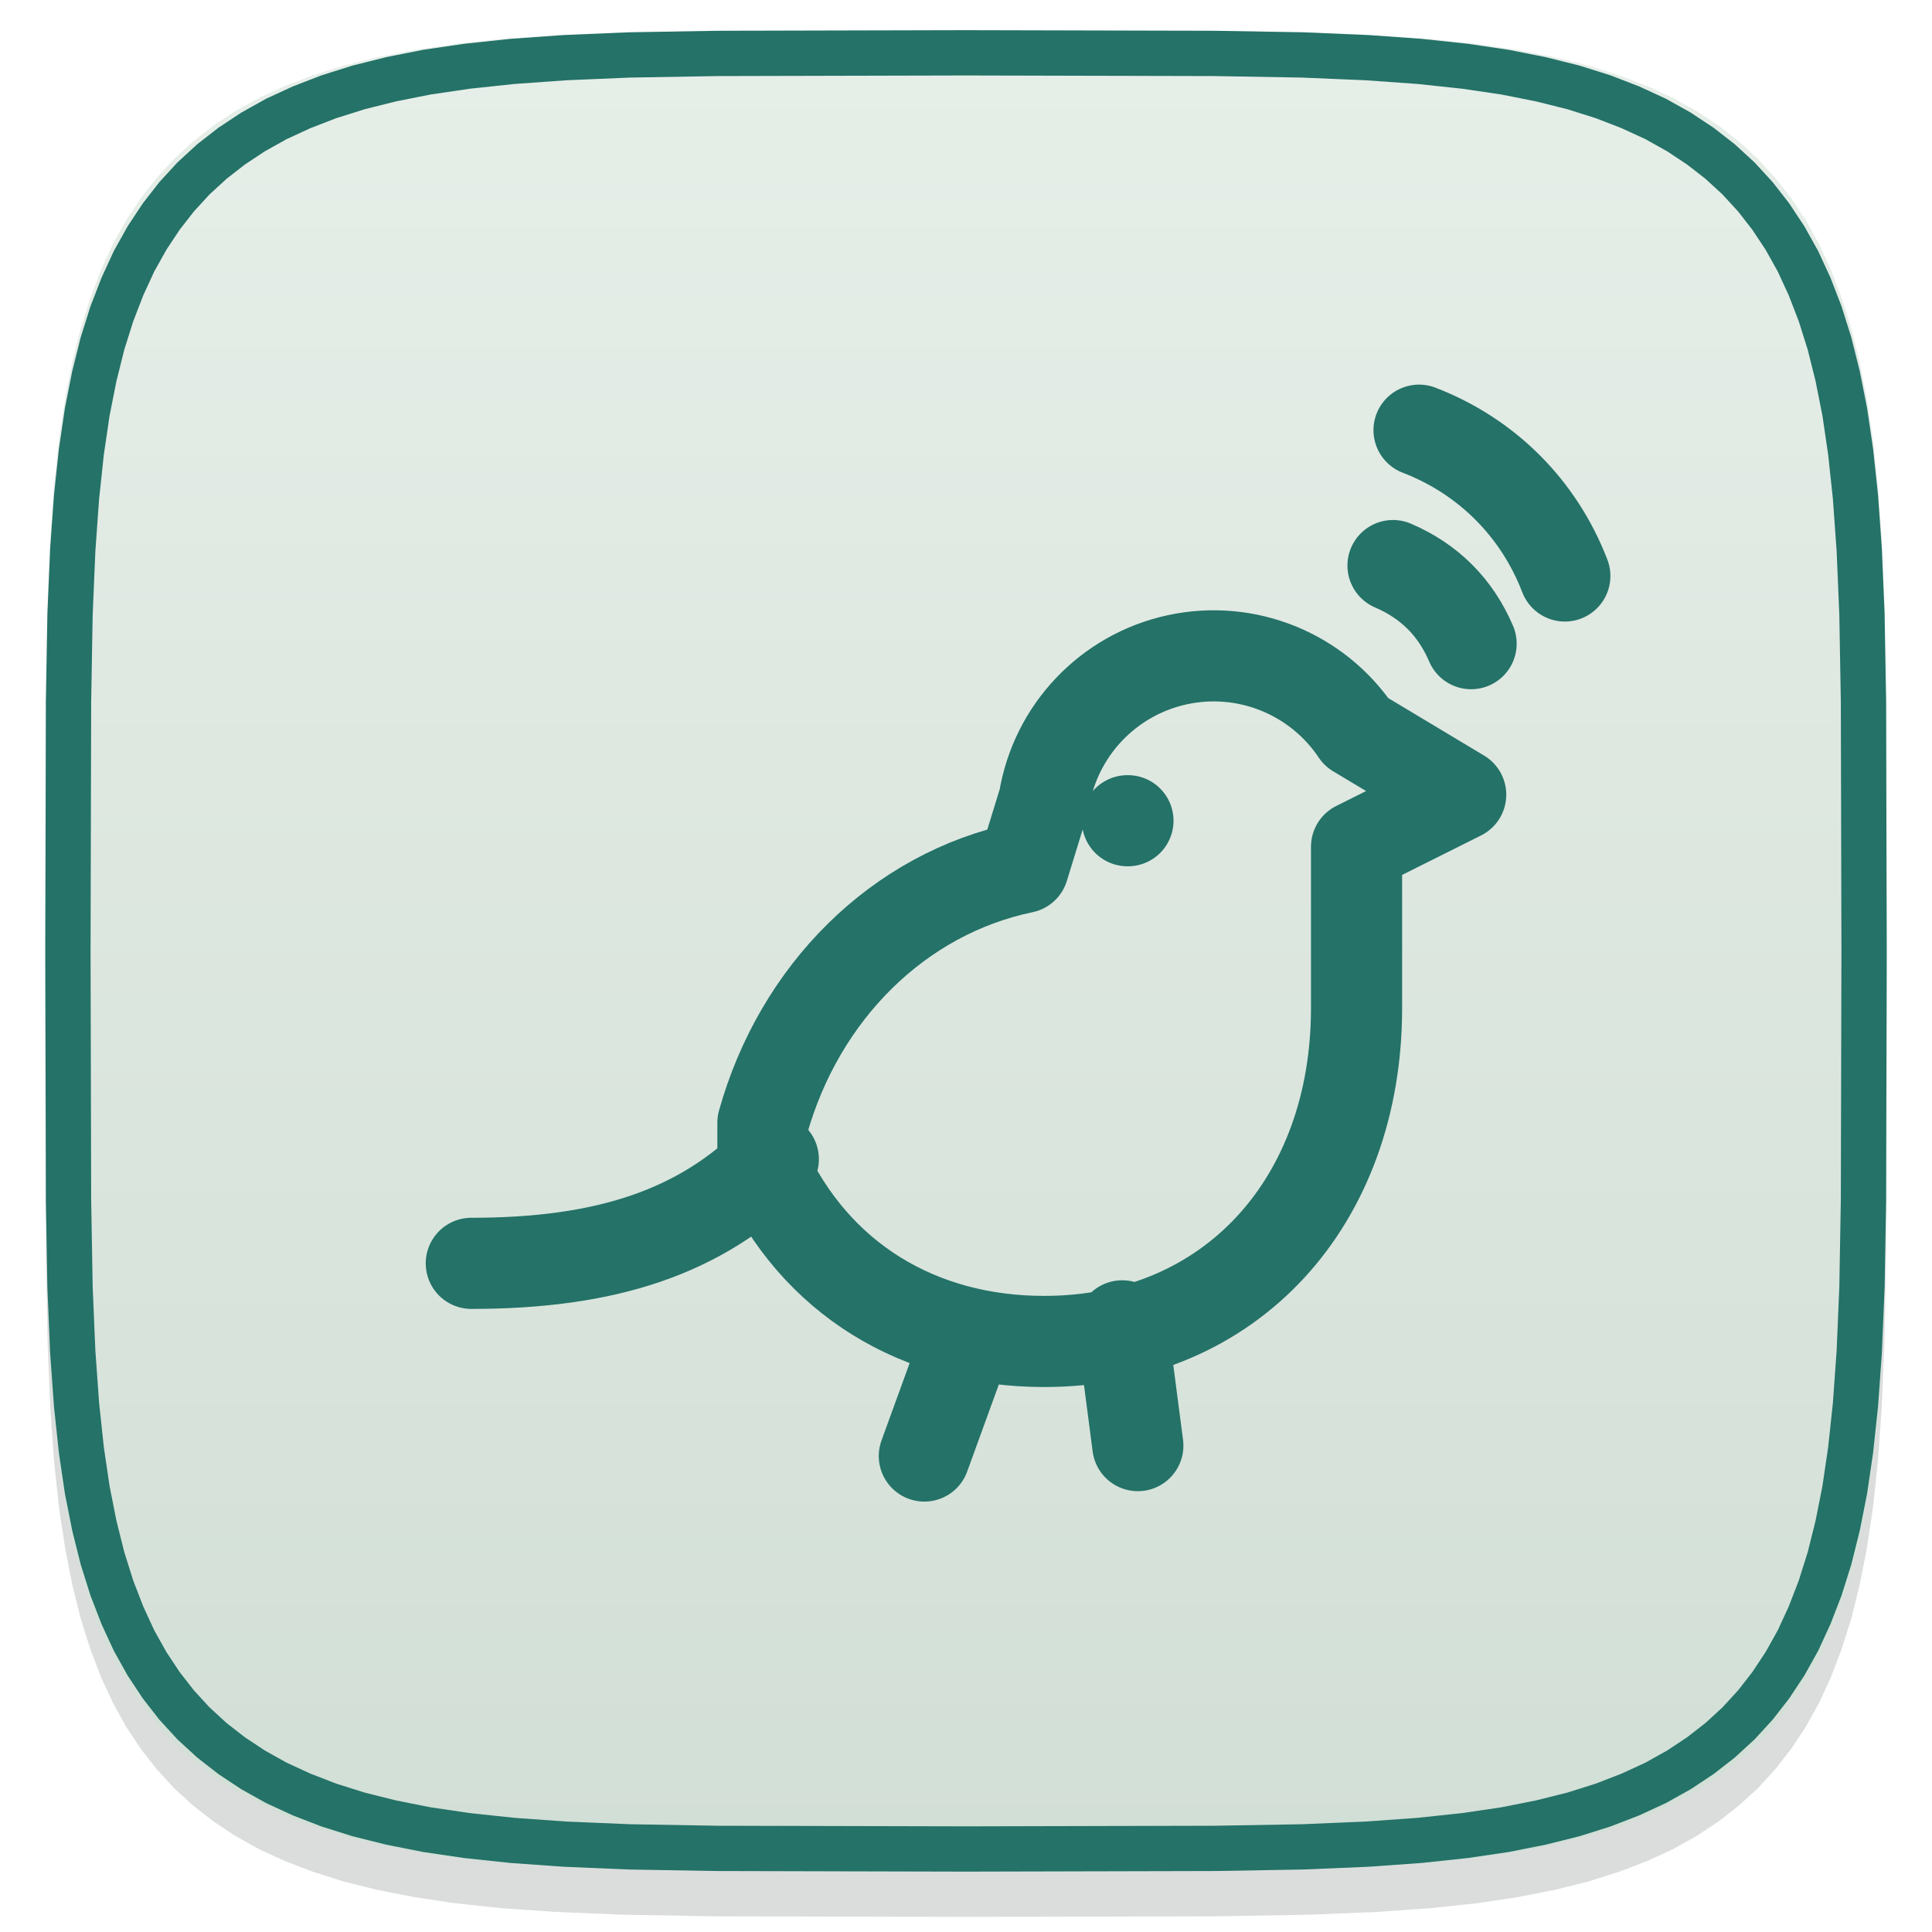
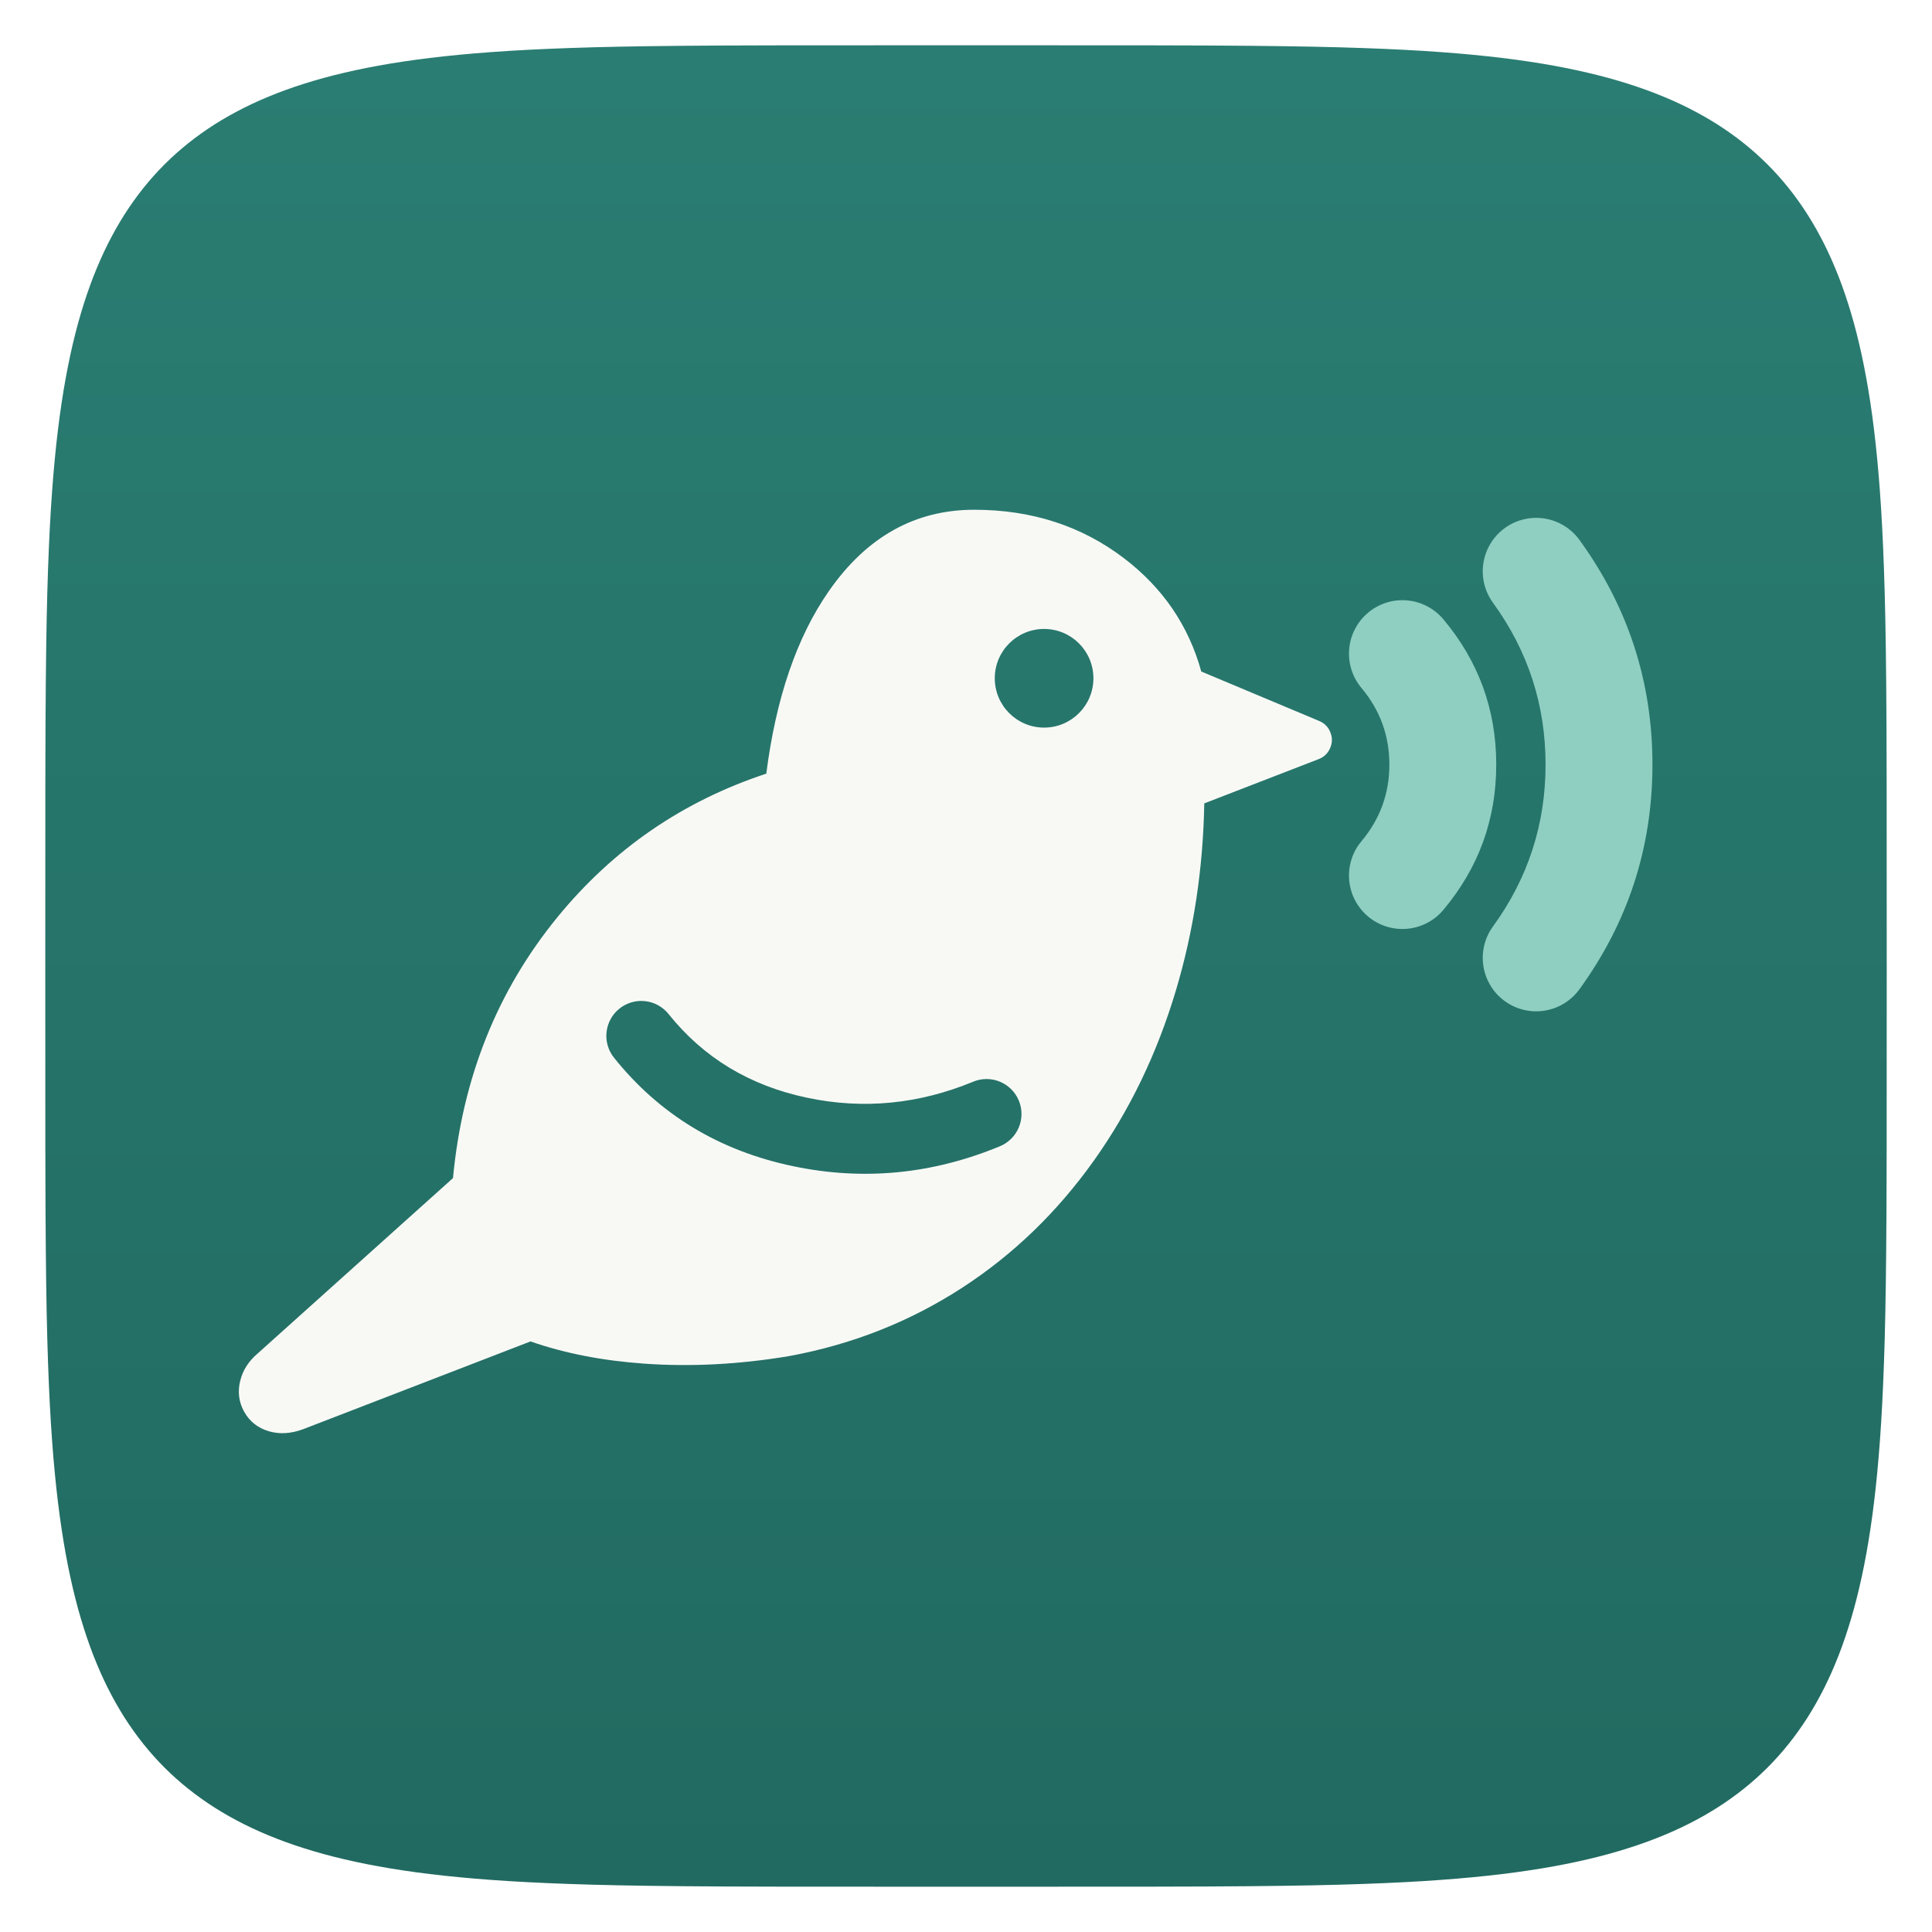
- <svg xmlns="http://www.w3.org/2000/svg" width="128" height="128" viewBox="0 0 128 128">
-   <defs>
-     <linearGradient id="face" x1="0" y1="0" x2="0" y2="1">
-       <stop offset="0" stop-color="#e6eee8" />
-       <stop offset="1" stop-color="#d2dfd6" />
-     </linearGradient>
-   </defs>
-   <path d="M125.00 66.00 L124.96 82.92 L124.85 88.85 L124.67 93.23 L124.42 96.81 L124.09 99.89 L123.68 102.61 L123.20 105.04 L122.65 107.25 L122.01 109.27 L121.30 111.13 L120.51 112.84 L119.63 114.42 L118.67 115.87 L117.61 117.22 L116.47 118.47 L115.22 119.61 L113.87 120.67 L112.42 121.63 L110.84 122.51 L109.13 123.30 L107.27 124.01 L105.25 124.65 L103.04 125.20 L100.61 125.68 L97.89 126.09 L94.81 126.42 L91.23 126.67 L86.85 126.85 L80.92 126.96 L64.00 127.00 L47.08 126.96 L41.15 126.85 L36.77 126.67 L33.19 126.42 L30.11 126.09 L27.39 125.68 L24.96 125.20 L22.75 124.65 L20.73 124.01 L18.87 123.30 L17.16 122.51 L15.58 121.63 L14.13 120.67 L12.78 119.61 L11.53 118.47 L10.39 117.22 L9.33 115.87 L8.37 114.42 L7.49 112.84 L6.70 111.13 L5.99 109.27 L5.35 107.25 L4.80 105.04 L4.32 102.61 L3.91 99.89 L3.58 96.81 L3.33 93.23 L3.15 88.85 L3.04 82.92 L3.00 66.00 L3.04 49.08 L3.15 43.15 L3.33 38.77 L3.58 35.19 L3.91 32.11 L4.32 29.39 L4.80 26.96 L5.35 24.75 L5.99 22.73 L6.70 20.87 L7.49 19.16 L8.37 17.58 L9.33 16.13 L10.39 14.78 L11.53 13.53 L12.78 12.39 L14.13 11.33 L15.58 10.37 L17.16 9.49 L18.87 8.70 L20.73 7.99 L22.75 7.35 L24.96 6.80 L27.39 6.32 L30.11 5.91 L33.19 5.58 L36.77 5.33 L41.15 5.15 L47.08 5.04 L64.00 5.00 L80.92 5.04 L86.85 5.15 L91.23 5.33 L94.81 5.58 L97.89 5.91 L100.61 6.32 L103.04 6.80 L105.25 7.35 L107.27 7.99 L109.13 8.70 L110.84 9.49 L112.42 10.37 L113.87 11.33 L115.22 12.39 L116.47 13.53 L117.61 14.78 L118.67 16.13 L119.63 17.58 L120.51 19.16 L121.30 20.87 L122.01 22.73 L122.65 24.75 L123.20 26.96 L123.68 29.39 L124.09 32.11 L124.42 35.19 L124.67 38.77 L124.85 43.15 L124.96 49.08 Z" fill="#1e2b26" fill-opacity=".16" />
-   <path d="M125.00 63.00 L124.96 79.92 L124.85 85.85 L124.67 90.23 L124.42 93.81 L124.09 96.89 L123.68 99.61 L123.20 102.04 L122.65 104.25 L122.01 106.27 L121.30 108.13 L120.51 109.84 L119.63 111.42 L118.67 112.87 L117.61 114.22 L116.47 115.47 L115.22 116.61 L113.87 117.67 L112.42 118.63 L110.84 119.51 L109.13 120.30 L107.27 121.01 L105.25 121.65 L103.04 122.20 L100.61 122.68 L97.89 123.09 L94.81 123.42 L91.23 123.67 L86.85 123.85 L80.92 123.96 L64.00 124.00 L47.08 123.96 L41.15 123.85 L36.77 123.67 L33.19 123.42 L30.11 123.09 L27.39 122.68 L24.96 122.20 L22.75 121.65 L20.73 121.01 L18.87 120.30 L17.16 119.51 L15.58 118.63 L14.13 117.67 L12.78 116.61 L11.53 115.47 L10.39 114.22 L9.33 112.87 L8.37 111.42 L7.49 109.84 L6.70 108.13 L5.99 106.27 L5.35 104.25 L4.80 102.04 L4.32 99.61 L3.91 96.89 L3.58 93.81 L3.33 90.23 L3.15 85.85 L3.04 79.92 L3.00 63.00 L3.04 46.08 L3.15 40.15 L3.33 35.77 L3.58 32.19 L3.91 29.11 L4.32 26.39 L4.80 23.96 L5.35 21.75 L5.99 19.73 L6.70 17.87 L7.49 16.16 L8.37 14.58 L9.33 13.13 L10.39 11.78 L11.53 10.53 L12.78 9.39 L14.13 8.33 L15.58 7.37 L17.16 6.49 L18.87 5.70 L20.73 4.99 L22.75 4.35 L24.96 3.80 L27.39 3.32 L30.11 2.91 L33.19 2.58 L36.77 2.33 L41.15 2.15 L47.08 2.04 L64.00 2.00 L80.92 2.04 L86.85 2.15 L91.23 2.33 L94.81 2.58 L97.89 2.91 L100.61 3.32 L103.04 3.80 L105.25 4.35 L107.27 4.99 L109.13 5.70 L110.84 6.49 L112.42 7.37 L113.87 8.33 L115.22 9.39 L116.47 10.53 L117.61 11.78 L118.67 13.13 L119.63 14.58 L120.51 16.16 L121.30 17.87 L122.01 19.73 L122.65 21.75 L123.20 23.96 L123.68 26.39 L124.09 29.11 L124.42 32.19 L124.67 35.77 L124.85 40.15 L124.96 46.08 Z" fill="url(#face)" />
-   <path d="M123.50 63.00 L123.46 79.50 L123.36 85.29 L123.18 89.56 L122.93 93.06 L122.61 96.06 L122.22 98.71 L121.75 101.08 L121.21 103.24 L120.59 105.21 L119.89 107.02 L119.12 108.69 L118.26 110.23 L117.32 111.65 L116.30 112.96 L115.18 114.18 L113.96 115.30 L112.65 116.32 L111.23 117.26 L109.69 118.12 L108.02 118.89 L106.21 119.59 L104.24 120.21 L102.08 120.75 L99.71 121.22 L97.06 121.61 L94.06 121.93 L90.56 122.18 L86.29 122.36 L80.50 122.46 L64.00 122.50 L47.50 122.46 L41.71 122.36 L37.44 122.18 L33.94 121.93 L30.94 121.61 L28.29 121.22 L25.92 120.75 L23.76 120.21 L21.79 119.59 L19.98 118.89 L18.31 118.12 L16.77 117.26 L15.35 116.32 L14.04 115.30 L12.82 114.18 L11.70 112.96 L10.68 111.65 L9.74 110.23 L8.88 108.69 L8.11 107.02 L7.41 105.21 L6.79 103.24 L6.25 101.08 L5.78 98.71 L5.39 96.06 L5.07 93.06 L4.82 89.56 L4.64 85.29 L4.54 79.50 L4.50 63.00 L4.54 46.50 L4.64 40.71 L4.82 36.44 L5.07 32.94 L5.39 29.94 L5.78 27.29 L6.25 24.92 L6.79 22.76 L7.41 20.79 L8.11 18.98 L8.88 17.31 L9.74 15.77 L10.68 14.35 L11.70 13.04 L12.82 11.82 L14.04 10.70 L15.35 9.68 L16.77 8.74 L18.31 7.88 L19.98 7.11 L21.79 6.41 L23.76 5.79 L25.92 5.25 L28.29 4.78 L30.94 4.39 L33.94 4.07 L37.44 3.82 L41.71 3.64 L47.50 3.54 L64.00 3.50 L80.50 3.54 L86.29 3.64 L90.56 3.82 L94.06 4.07 L97.06 4.39 L99.71 4.78 L102.08 5.25 L104.24 5.79 L106.21 6.41 L108.02 7.11 L109.69 7.88 L111.23 8.74 L112.65 9.68 L113.96 10.70 L115.18 11.82 L116.30 13.04 L117.32 14.35 L118.26 15.77 L119.12 17.31 L119.89 18.98 L120.59 20.79 L121.21 22.76 L121.75 24.92 L122.22 27.29 L122.61 29.94 L122.93 32.94 L123.18 36.44 L123.36 40.71 L123.46 46.50 Z" fill="none" stroke="#247268" stroke-width="3" />
-   <g transform="translate(64 63) scale(3.45) translate(-12 -12)" fill="none" stroke="#247268" stroke-width="1.75" stroke-linecap="round" stroke-linejoin="round">
-     <path d="M2.5 18c2.6 0 4.4-.6 5.8-2 M8.1 16.1c1 2.2 3 3.4 5.4 3.4 3.6 0 6-2.7 6-6.4V10l2-1-2-1.2a3.3 3.3 0 0 0-6 1.3l-.4 1.3c-2.4.5-4.3 2.4-5 4.9z M15.1 9.5h.01 M12 19.5l-.8 2.2 M15 19.2l.3 2.3 M20.2 4.6c.7.3 1.2.8 1.5 1.5 M20.7 2c1.3.5 2.3 1.5 2.8 2.8" />
+ <svg xmlns="http://www.w3.org/2000/svg" width="128" height="128" viewBox="0 0 1024 1024">
+   <g transform="translate(512 512) scale(1.089286) translate(-512 -512)">
+     <defs>
+       <linearGradient id="t" x1="0" y1="0" x2="0" y2="1">
+         <stop offset="0" stop-color="#2A7D72" />
+         <stop offset="1" stop-color="#216A61" />
+       </linearGradient>
+     </defs>
+     <path d="M960.0 512.0 959.97 600.72 959.89 629.06 959.75 649.66 959.56 666.42 959.32 680.81 959.02 693.54 958.66 705.03 958.25 715.56 957.79 725.31 957.27 734.41 956.69 742.95 956.06 751.02 955.37 758.67 954.63 765.95 953.83 772.9 952.98 779.56 952.06 785.94 951.1 792.07 950.07 797.98 948.99 803.67 947.85 809.17 946.65 814.49 945.4 819.63 944.09 824.61 942.71 829.44 941.28 834.12 939.79 838.66 938.24 843.07 936.63 847.36 934.95 851.52 933.22 855.57 931.42 859.51 929.56 863.34 927.63 867.06 925.64 870.69 923.59 874.21 921.47 877.65 919.28 880.99 917.02 884.24 914.7 887.41 912.3 890.49 909.84 893.49 907.3 896.41 904.69 899.25 902.01 902.01 899.25 904.69 896.41 907.3 893.49 909.84 890.49 912.3 887.41 914.7 884.24 917.02 880.99 919.28 877.65 921.47 874.21 923.59 870.69 925.64 867.06 927.63 863.34 929.56 859.51 931.42 855.57 933.22 851.52 934.95 847.36 936.63 843.07 938.24 838.66 939.79 834.12 941.28 829.44 942.71 824.61 944.09 819.63 945.4 814.49 946.65 809.17 947.85 803.67 948.99 797.98 950.07 792.07 951.1 785.94 952.06 779.56 952.98 772.9 953.83 765.95 954.63 758.67 955.37 751.02 956.06 742.95 956.69 734.41 957.27 725.31 957.79 715.56 958.25 705.03 958.66 693.54 959.02 680.81 959.32 666.42 959.56 649.66 959.75 629.06 959.89 600.72 959.97 512.0 960.0 423.28 959.97 394.94 959.89 374.34 959.75 357.58 959.56 343.19 959.32 330.46 959.02 318.97 958.66 308.44 958.25 298.69 957.79 289.59 957.27 281.05 956.69 272.98 956.06 265.33 955.37 258.05 954.63 251.1 953.83 244.44 952.98 238.06 952.06 231.93 951.1 226.02 950.07 220.33 948.99 214.83 947.85 209.51 946.65 204.37 945.4 199.39 944.09 194.56 942.71 189.88 941.28 185.34 939.79 180.93 938.24 176.64 936.63 172.48 934.95 168.43 933.22 164.49 931.42 160.66 929.56 156.94 927.63 153.31 925.64 149.79 923.59 146.35 921.47 143.01 919.28 139.76 917.02 136.59 914.7 133.51 912.3 130.51 909.84 127.59 907.3 124.75 904.69 121.99 902.01 119.31 899.25 116.7 896.41 114.16 893.49 111.7 890.49 109.3 887.41 106.98 884.24 104.72 880.99 102.53 877.65 100.41 874.21 98.36 870.69 96.37 867.06 94.44 863.34 92.58 859.51 90.78 855.57 89.05 851.52 87.37 847.36 85.76 843.07 84.21 838.66 82.72 834.12 81.29 829.44 79.91 824.61 78.6 819.63 77.35 814.49 76.15 809.17 75.01 803.67 73.93 797.98 72.9 792.07 71.94 785.94 71.02 779.56 70.17 772.9 69.37 765.95 68.63 758.67 67.94 751.02 67.31 742.95 66.73 734.41 66.21 725.31 65.75 715.56 65.34 705.03 64.98 693.54 64.68 680.81 64.44 666.42 64.25 649.66 64.11 629.06 64.03 600.72 64.0 512.0 64.03 423.28 64.11 394.94 64.25 374.34 64.44 357.58 64.68 343.19 64.98 330.46 65.34 318.97 65.75 308.44 66.21 298.69 66.73 289.59 67.31 281.05 67.94 272.98 68.63 265.33 69.37 258.05 70.17 251.1 71.02 244.44 71.94 238.06 72.9 231.93 73.93 226.02 75.01 220.33 76.15 214.83 77.35 209.51 78.6 204.37 79.91 199.39 81.29 194.56 82.72 189.88 84.21 185.34 85.76 180.93 87.37 176.64 89.05 172.48 90.78 168.43 92.58 164.49 94.44 160.66 96.37 156.94 98.36 153.31 100.41 149.79 102.53 146.35 104.72 143.01 106.98 139.76 109.3 136.59 111.7 133.51 114.16 130.51 116.7 127.59 119.31 124.75 121.99 121.99 124.75 119.31 127.59 116.7 130.51 114.16 133.51 111.7 136.59 109.3 139.76 106.98 143.01 104.72 146.35 102.53 149.79 100.41 153.31 98.36 156.94 96.37 160.66 94.44 164.49 92.58 168.43 90.78 172.48 89.05 176.64 87.37 180.93 85.76 185.34 84.21 189.88 82.72 194.56 81.29 199.39 79.91 204.37 78.6 209.51 77.35 214.83 76.15 220.33 75.01 226.02 73.93 231.93 72.9 238.06 71.94 244.44 71.02 251.1 70.17 258.05 69.37 265.33 68.63 272.98 67.94 281.05 67.31 289.59 66.73 298.69 66.21 308.44 65.75 318.97 65.34 330.46 64.98 343.19 64.68 357.58 64.44 374.34 64.25 394.94 64.11 423.28 64.03 512.0 64.0 600.72 64.03 629.06 64.11 649.66 64.25 666.42 64.44 680.81 64.68 693.54 64.98 705.03 65.34 715.56 65.75 725.31 66.21 734.41 66.73 742.95 67.31 751.02 67.94 758.67 68.63 765.95 69.37 772.9 70.17 779.56 71.02 785.94 71.94 792.07 72.9 797.98 73.93 803.67 75.01 809.17 76.15 814.49 77.35 819.63 78.6 824.61 79.91 829.44 81.29 834.12 82.72 838.66 84.21 843.07 85.76 847.36 87.37 851.52 89.05 855.57 90.78 859.51 92.58 863.34 94.44 867.06 96.37 870.69 98.36 874.21 100.41 877.65 102.53 880.99 104.72 884.24 106.98 887.41 109.3 890.49 111.7 893.49 114.16 896.41 116.7 899.25 119.31 902.01 121.99 904.69 124.75 907.3 127.59 909.84 130.51 912.3 133.51 914.7 136.59 917.02 139.76 919.28 143.01 921.47 146.35 923.59 149.79 925.64 153.31 927.63 156.94 929.56 160.66 931.42 164.49 933.22 168.43 934.95 172.48 936.63 176.64 938.24 180.93 939.79 185.34 941.28 189.88 942.71 194.56 944.09 199.39 945.4 204.37 946.65 209.51 947.85 214.83 948.99 220.33 950.07 226.02 951.1 231.93 952.06 238.06 952.98 244.44 953.83 251.1 954.63 258.05 955.37 265.33 956.06 272.98 956.69 281.05 957.27 289.59 957.79 298.69 958.25 308.44 958.66 318.97 959.02 330.46 959.32 343.19 959.56 357.58 959.75 374.34 959.89 394.94 959.97 423.28 960.0 512.0Z" fill="url(#t)" />
+     <path d="M810.473 304.666Q846.002 353.561 846.003 414Q846.003 474.439 810.473 523.334Q807.433 527.518 803.023 530.219Q798.614 532.921 793.506 533.73Q788.397 534.539 783.369 533.331Q778.34 532.124 774.156 529.083Q769.972 526.043 767.27 521.633Q764.568 517.224 763.76 512.116Q762.951 507.007 764.159 501.979Q765.366 496.95 768.407 492.766Q794.003 457.541 794.003 414.0Q794.003 370.459 768.407 335.234Q765.366 331.05 764.159 326.021Q762.951 320.992 763.76 315.884Q764.568 310.776 767.27 306.366Q769.972 301.957 774.156 298.917Q778.34 295.876 783.369 294.669Q788.397 293.461 793.506 294.27Q798.614 295.079 803.023 297.78Q807.433 300.482 810.473 304.666ZM744.266 343.296Q770.0 373.961 770.0 414.0Q770.0 454.039 744.266 484.704Q740.941 488.665 736.354 491.053Q731.766 493.441 726.614 493.891Q721.462 494.342 716.53 492.786Q711.598 491.231 707.636 487.906Q703.675 484.581 701.287 479.994Q698.899 475.406 698.449 470.254Q697.998 465.102 699.554 460.17Q701.109 455.238 704.434 451.276Q718.0 435.111 718.0 414Q718.0 392.889 704.434 376.724Q701.109 372.762 699.554 367.83Q697.998 362.898 698.449 357.746Q698.899 352.593 701.287 348.006Q703.675 343.418 707.636 340.094Q711.598 336.769 716.53 335.214Q721.462 333.658 726.614 334.109Q731.766 334.559 736.354 336.947Q740.941 339.335 744.266 343.296Z" fill="#8FCFC1" />
+     <path d="M516.0 290.0Q557.852 290 588.804 313.541Q617.218 335.152 626.477 368.711L683.867 392.778Q687.687 394.38 689.255 398.214Q690.824 402.047 689.222 405.867Q687.577 409.79 683.61 411.326L627.938 432.876Q627.072 480.588 614.144 523.862Q600.351 570.035 574.143 606.804Q547.443 644.264 510.393 668.381Q472.011 693.365 425.803 701.836Q389.372 707.909 355.288 705.475Q324.806 703.297 300.113 694.675L189.601 737.329Q180.697 740.669 172.912 738.42Q164.764 736.066 160.758 728.856Q156.878 721.872 158.849 713.813Q160.731 706.111 167.443 700.448L262.381 615.198Q269.296 541.902 313.26 488.168Q353.886 438.514 414.826 418.405Q421.891 363.129 445.295 329.534Q472.835 290.0 516.0 290.0ZM367.275 535.38Q365.162 532.74 362.2 531.108Q359.238 529.477 355.877 529.104Q352.516 528.73 349.269 529.672Q346.021 530.613 343.38 532.725Q340.74 534.838 339.108 537.8Q337.477 540.762 337.104 544.123Q336.73 547.483 337.672 550.731Q338.613 553.979 340.725 556.62Q373.885 598.07 427.755 609.387Q479.062 620.166 528.5 599.708Q531.625 598.415 534.016 596.025Q536.408 593.635 537.704 590.511Q538.999 587.388 539 584.006Q539.001 580.625 537.708 577.5Q536.415 574.375 534.025 571.983Q531.635 569.591 528.511 568.296Q525.388 567.001 522.006 567Q518.625 566.999 515.5 568.292Q475.77 584.732 434.745 576.113Q392.814 567.304 367.275 535.38ZM550.0 348.0C536.745 348.0 526.0 358.745 526.0 372.0C526.0 385.255 536.745 396.0 550.0 396.0C563.255 396.0 574.0 385.255 574.0 372.0C574.0 358.745 563.255 348.0 550.0 348.0Z" fill="#F8F9F5" />
  </g>
</svg>
